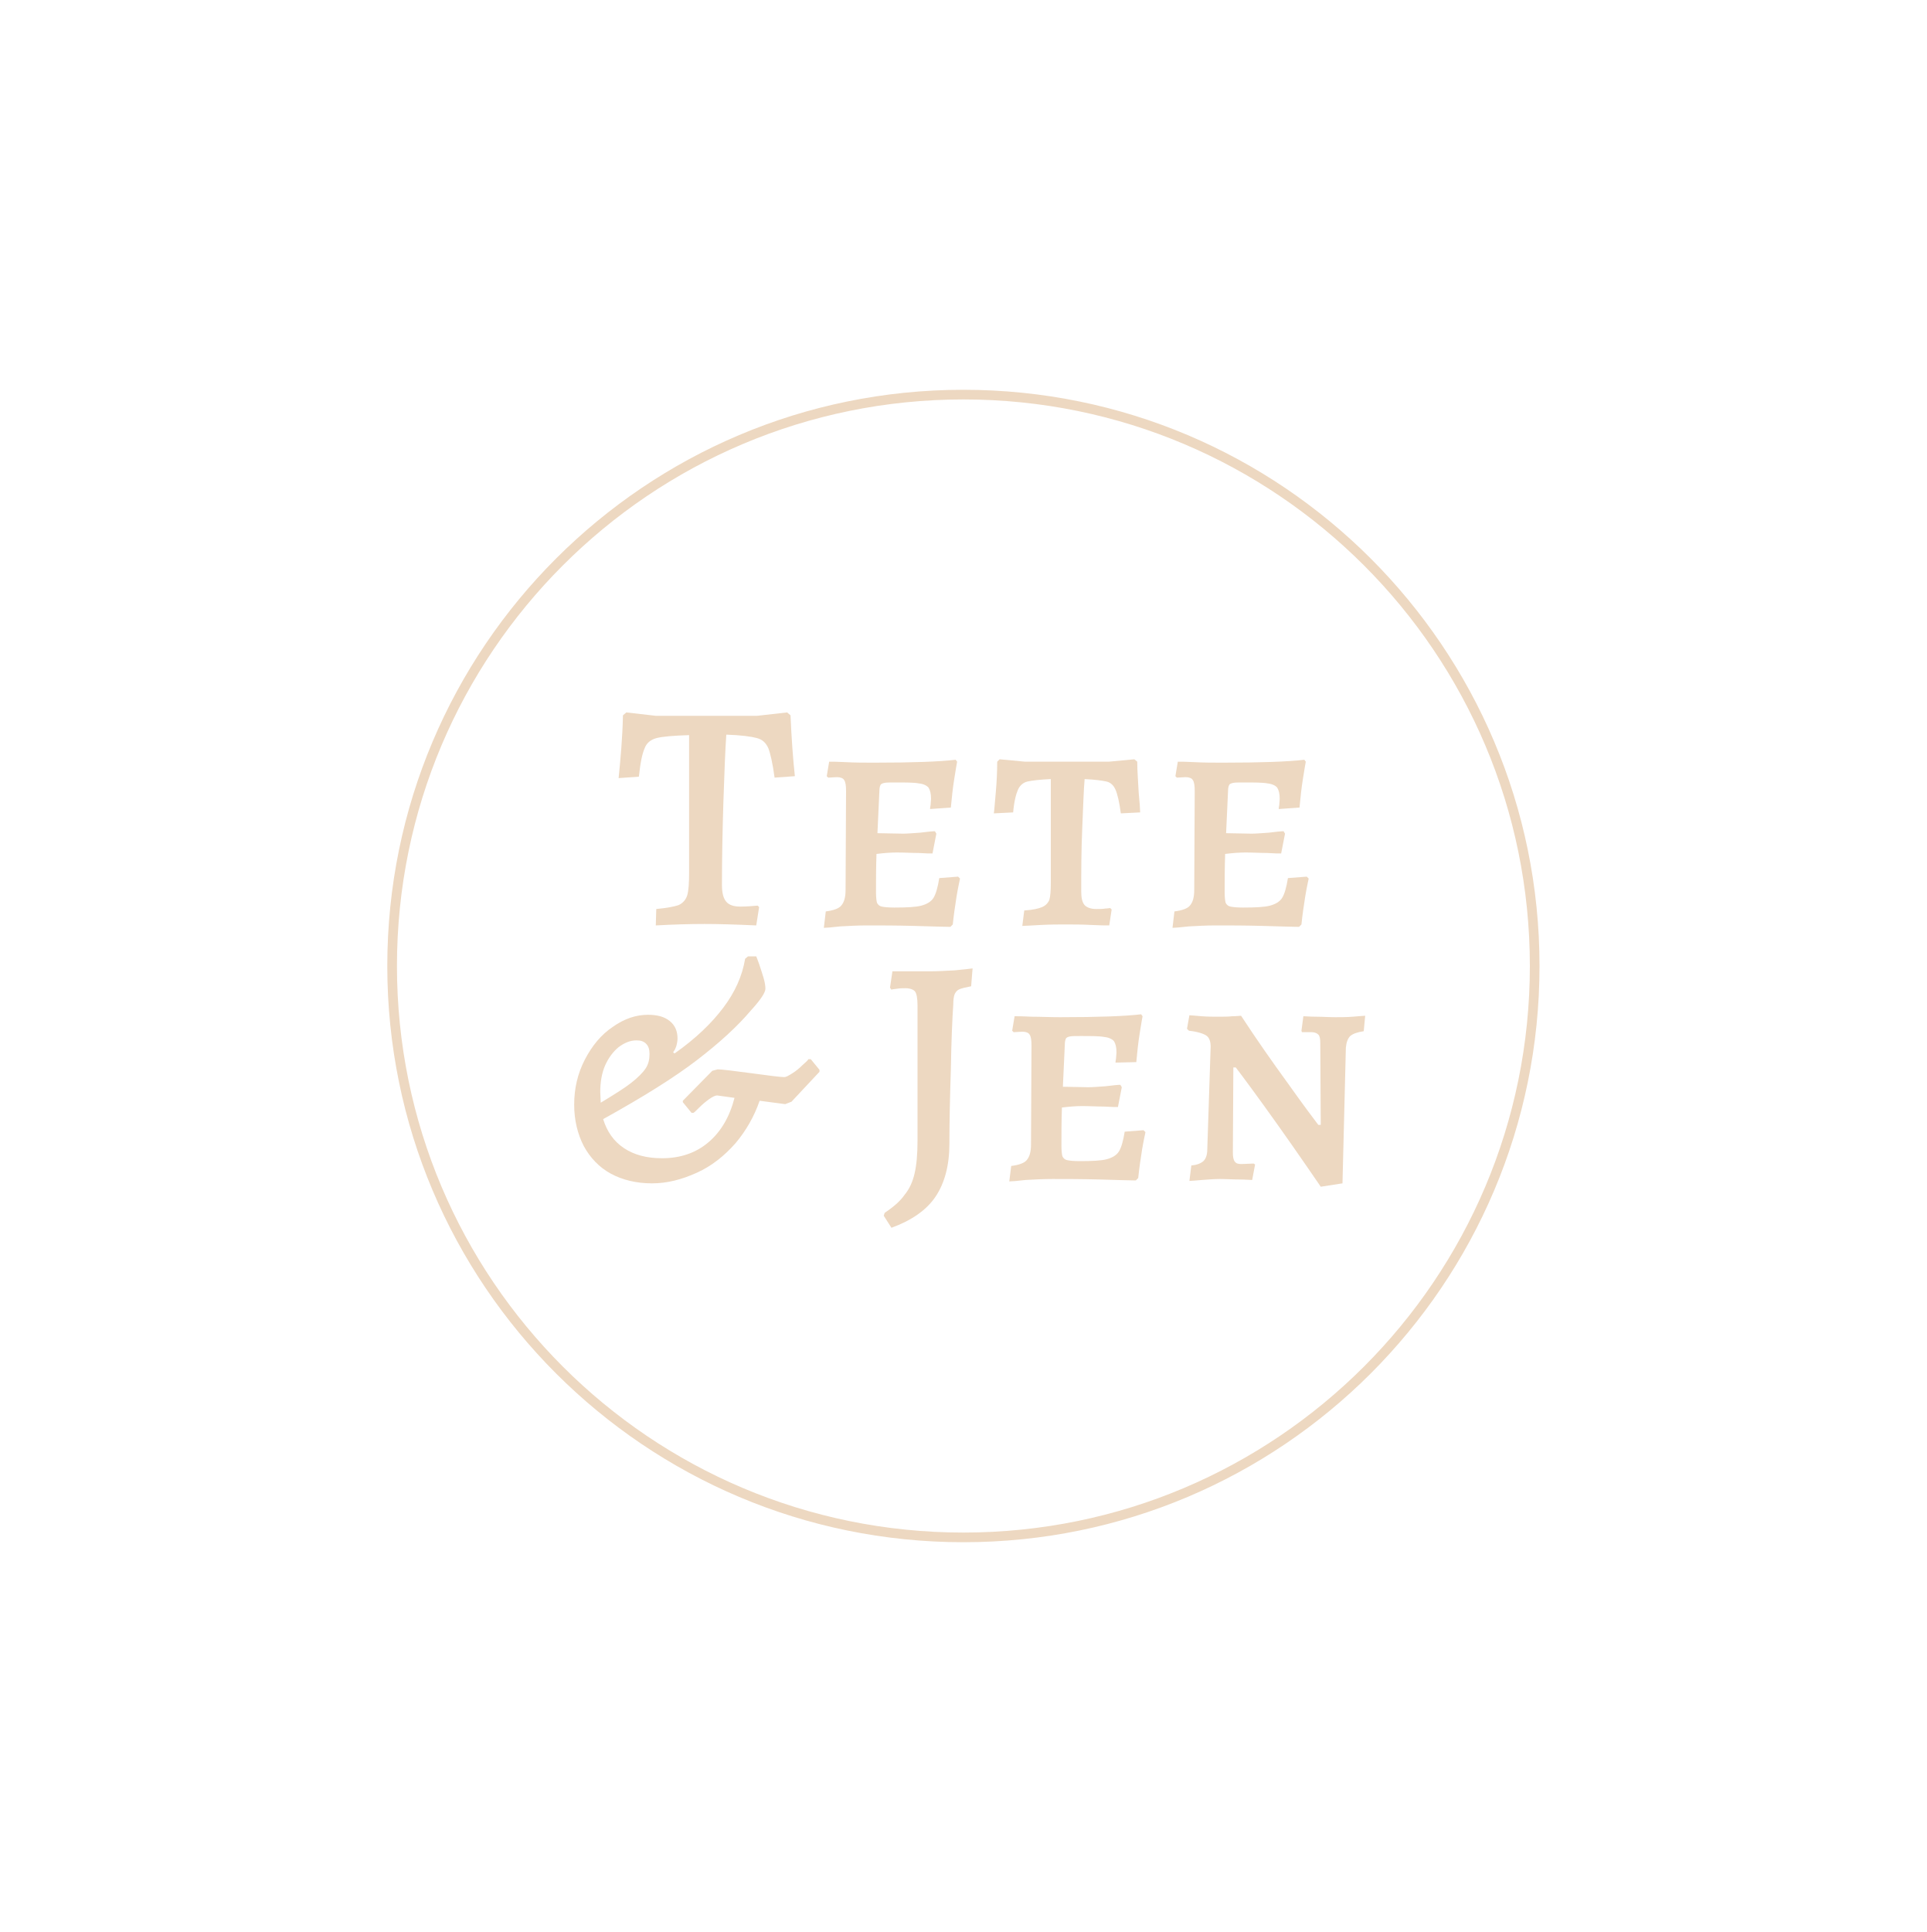
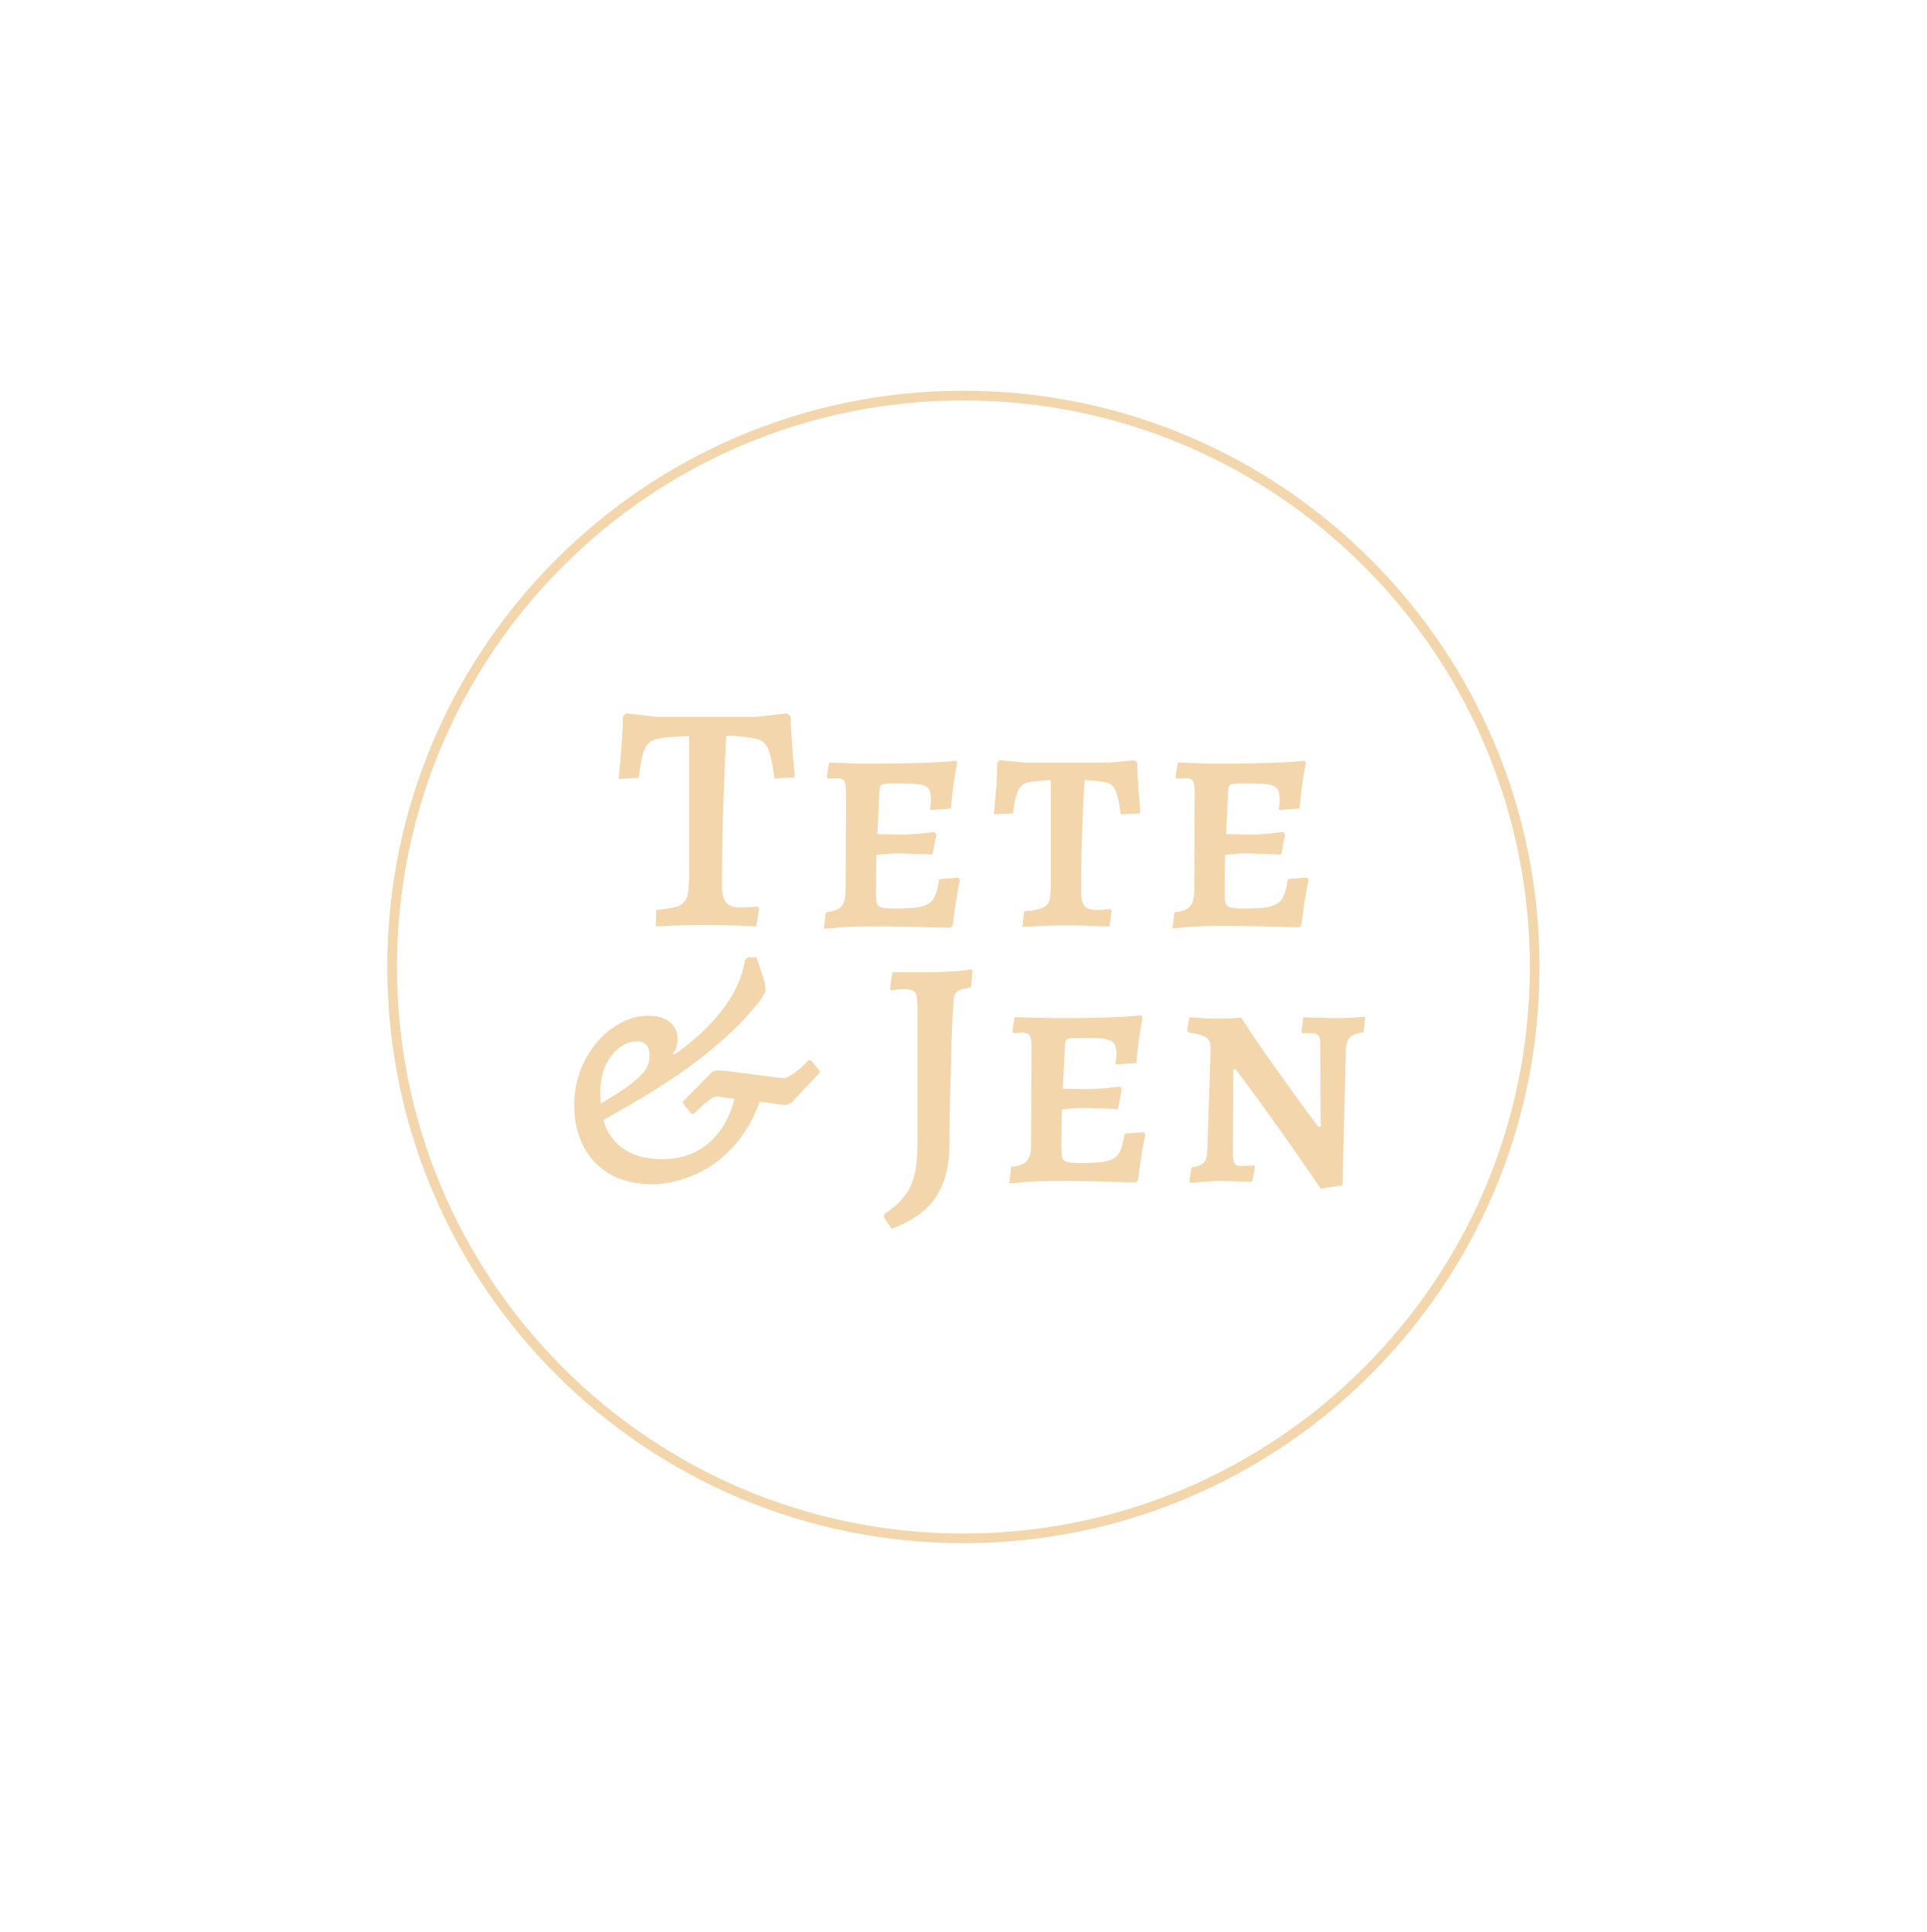
<svg xmlns="http://www.w3.org/2000/svg" version="1.1" id="Ebene_1" x="0px" y="0px" viewBox="0 0 399 400" style="enable-background:new 0 0 399 400;" xml:space="preserve">
  <style type="text/css">
- 	.st0{fill:#EDD8C1;}
- 	.st1{fill:none;stroke:#EDD8C1;stroke-width:2;stroke-miterlimit:10;}
+ 	.st0{fill:#F3D6AB;}
+ 	.st1{fill:none;stroke:#F3D6AB;stroke-width:2;stroke-miterlimit:10;}
</style>
  <g>
-     <g>
-       <path class="st0" d="M135.9,188.2c2.2-0.2,3.7-0.5,4.6-0.8c0.9-0.4,1.5-1.1,1.8-2c0.3-1,0.4-2.6,0.4-4.9v-28.3    c-3.3,0.1-5.5,0.3-6.7,0.6c-1.2,0.3-2.1,1-2.5,2.1c-0.5,1.1-0.9,3-1.2,5.9l-4.2,0.3c0.4-4,0.8-8.3,0.9-13l0.7-0.6l6.1,0.7h21    l6.2-0.7l0.7,0.6c0.2,4.7,0.5,8.9,0.9,12.6l-4.2,0.3c-0.4-3-0.9-5.1-1.3-6.1c-0.5-1.1-1.2-1.8-2.4-2.1c-1.1-0.3-3.2-0.6-6.3-0.7    c-0.2,2.9-0.4,7.6-0.6,13.9c-0.2,6.3-0.3,12.1-0.3,17.2c0,1.7,0.3,2.8,0.9,3.5c0.6,0.7,1.6,1,2.9,1c1.2,0,2.4-0.1,3.6-0.2l0.3,0.3    l-0.6,3.8c-4.3-0.2-7.9-0.3-10.7-0.3c-3.1,0-6.5,0.1-10.1,0.3L135.9,188.2z" />
-       <path class="st0" d="M171,188.7c1.6-0.2,2.7-0.6,3.2-1.2c0.6-0.7,0.9-1.7,0.9-3.3l0.1-20.4c0-1.1-0.1-1.9-0.4-2.3    c-0.2-0.4-0.8-0.6-1.5-0.6l-1.8,0.1l-0.3-0.3l0.5-3c0.6,0,1.8,0,3.6,0.1s3.7,0.1,5.8,0.1c7.8,0,13.4-0.2,16.8-0.6l0.3,0.4    c-0.1,0.5-0.3,1.7-0.6,3.6c-0.3,1.8-0.5,3.8-0.7,5.9l-4.3,0.3c0-0.1,0-0.4,0.1-0.8c0-0.4,0.1-0.9,0.1-1.3c0-1.1-0.2-1.8-0.5-2.3    c-0.3-0.4-1-0.8-2-0.9c-1-0.2-2.7-0.2-5-0.2c-1,0-1.8,0-2.2,0.1c-0.4,0.1-0.7,0.2-0.8,0.5c-0.1,0.2-0.2,0.6-0.2,1.2l-0.4,8.7    l5.3,0.1c0.8,0,2-0.1,3.5-0.2c1.6-0.2,2.6-0.3,3.1-0.3l0.3,0.5l-0.8,4.1c-0.5,0-1.5,0-2.9-0.1c-1.4,0-2.9-0.1-4.5-0.1    c-1.2,0-2.6,0.1-4.2,0.3c-0.1,2.9-0.1,5.6-0.1,8c0,1,0.1,1.7,0.2,2.1c0.2,0.4,0.5,0.7,1,0.8c0.5,0.1,1.3,0.2,2.6,0.2    c2.6,0,4.5-0.1,5.6-0.4s2-0.8,2.5-1.6c0.5-0.8,0.9-2.2,1.2-4.1l3.9-0.3l0.4,0.4c-0.1,0.5-0.4,1.8-0.7,3.6    c-0.3,1.9-0.6,3.9-0.8,5.9l-0.5,0.5c-1.2,0-3.7-0.1-7.5-0.2c-3.8-0.1-7-0.1-9.7-0.1c-2,0-3.8,0.1-5.6,0.2    c-1.8,0.2-2.9,0.3-3.4,0.3L171,188.7z" />
-       <path class="st0" d="M212.1,188.5c1.8-0.1,3-0.4,3.7-0.7c0.7-0.3,1.2-0.8,1.5-1.5c0.2-0.7,0.3-1.9,0.3-3.5v-21.5    c-2.3,0.1-3.9,0.3-4.8,0.5c-0.9,0.2-1.6,0.8-2,1.7c-0.4,0.9-0.8,2.4-1,4.7l-4,0.2c0.1-0.6,0.2-2.1,0.4-4.3    c0.2-2.2,0.3-4.4,0.3-6.4l0.5-0.5l5.3,0.5h17.3l5.3-0.5l0.6,0.5c0,2.1,0.2,4.2,0.3,6.4c0.2,2.1,0.3,3.5,0.3,4.1l-4,0.2    c-0.3-2.3-0.7-4-1.1-4.9c-0.4-0.9-1-1.5-1.9-1.7c-0.9-0.2-2.4-0.4-4.5-0.5c-0.2,2.3-0.3,5.7-0.5,10.4c-0.2,4.6-0.2,8.9-0.2,12.9    c0,1.3,0.2,2.2,0.7,2.8c0.5,0.5,1.3,0.8,2.4,0.8c0.8,0,1.4,0,1.9-0.1c0.5,0,0.8-0.1,1-0.1l0.3,0.3l-0.5,3.3c-0.7,0-1.9,0-3.8-0.1    c-1.8-0.1-3.6-0.1-5.4-0.1c-1.3,0-2.9,0-4.9,0.1c-2,0.1-3.3,0.2-3.9,0.2L212.1,188.5z" />
-       <path class="st0" d="M243.2,188.7c1.6-0.2,2.7-0.6,3.2-1.2c0.6-0.7,0.9-1.7,0.9-3.3l0.1-20.4c0-1.1-0.1-1.9-0.4-2.3    c-0.2-0.4-0.8-0.6-1.5-0.6l-1.8,0.1l-0.3-0.3l0.5-3c0.6,0,1.8,0,3.6,0.1s3.7,0.1,5.8,0.1c7.8,0,13.4-0.2,16.8-0.6l0.3,0.4    c-0.1,0.5-0.3,1.7-0.6,3.6c-0.3,1.8-0.5,3.8-0.7,5.9l-4.3,0.3c0-0.1,0-0.4,0.1-0.8c0-0.4,0.1-0.9,0.1-1.3c0-1.1-0.2-1.8-0.5-2.3    c-0.3-0.4-1-0.8-2-0.9c-1-0.2-2.7-0.2-5-0.2c-1,0-1.8,0-2.2,0.1c-0.4,0.1-0.7,0.2-0.8,0.5c-0.1,0.2-0.2,0.6-0.2,1.2l-0.4,8.7    l5.3,0.1c0.8,0,2-0.1,3.5-0.2c1.6-0.2,2.6-0.3,3.1-0.3l0.3,0.5l-0.8,4.1c-0.5,0-1.5,0-2.9-0.1c-1.4,0-2.9-0.1-4.5-0.1    c-1.2,0-2.6,0.1-4.2,0.3c-0.1,2.9-0.1,5.6-0.1,8c0,1,0.1,1.7,0.2,2.1c0.2,0.4,0.5,0.7,1,0.8c0.5,0.1,1.3,0.2,2.6,0.2    c2.6,0,4.5-0.1,5.6-0.4s2-0.8,2.5-1.6s0.9-2.2,1.2-4.1l3.9-0.3l0.4,0.4c-0.1,0.5-0.4,1.8-0.7,3.6c-0.3,1.9-0.6,3.9-0.8,5.9    l-0.5,0.5c-1.2,0-3.7-0.1-7.5-0.2c-3.8-0.1-7-0.1-9.7-0.1c-2,0-3.8,0.1-5.6,0.2c-1.8,0.2-2.9,0.3-3.4,0.3L243.2,188.7z" />
-     </g>
-     <g>
-       <path class="st0" d="M169.7,221.5v0.4l-5.8,6.2l-1.3,0.5l-5.3-0.7c-1.1,3.2-2.8,6.2-5,8.8c-2.3,2.6-4.9,4.7-8,6.1    s-6.1,2.2-9.3,2.2c-3.2,0-6.1-0.7-8.5-2c-2.4-1.3-4.3-3.3-5.6-5.7c-1.3-2.5-2-5.4-2-8.6c0-3.3,0.7-6.4,2.2-9.3    c1.5-2.9,3.4-5.2,5.8-6.8c2.4-1.7,4.8-2.5,7.3-2.5c1.9,0,3.4,0.4,4.5,1.3c1.1,0.9,1.6,2.1,1.6,3.6c0,0.5-0.1,1-0.2,1.4    c-0.1,0.4-0.3,0.8-0.4,1c-0.2,0.3-0.3,0.4-0.3,0.5l0.3,0.2c4.4-3.1,7.7-6.3,10.1-9.5c2.4-3.2,3.9-6.5,4.5-10.1l0.6-0.5h1.7    c0.1,0.2,0.3,0.8,0.6,1.6c0.3,0.9,0.6,1.8,0.9,2.8c0.3,1,0.4,1.8,0.4,2.3c0,0.8-1,2.3-3,4.5c-2.8,3.3-6.5,6.7-11.2,10.3    c-4.7,3.6-11.1,7.6-19.4,12.2c0.8,2.6,2.2,4.6,4.3,6c2.1,1.4,4.7,2.1,7.9,2.1c3.8,0,7-1.1,9.6-3.3c2.6-2.2,4.4-5.3,5.4-9.2    l-3.6-0.5c-0.4,0-1,0.3-1.7,0.8c-0.7,0.5-1.4,1.1-2,1.7c-0.6,0.6-1,1-1.2,1.1h-0.4l-1.8-2.2v-0.3l6.1-6.2l1.1-0.3    c0.9,0,3.2,0.3,7,0.8c3.7,0.5,6,0.8,6.8,0.8c0.4,0,0.9-0.3,1.7-0.8c0.8-0.5,1.5-1.1,2.1-1.7c0.7-0.6,1.1-1,1.2-1.2h0.5    L169.7,221.5z M124.4,228.3c2.8-1.7,4.9-3,6.3-4.1c1.4-1.1,2.4-2.1,3-3c0.6-0.9,0.8-1.9,0.8-3c0-0.9-0.2-1.6-0.7-2.1    c-0.5-0.5-1.1-0.7-2-0.7c-1.3,0-2.5,0.5-3.7,1.4c-1.1,0.9-2.1,2.2-2.8,3.8c-0.7,1.6-1,3.5-1,5.5L124.4,228.3z" />
-     </g>
-     <g>
-       <path class="st0" d="M183,251.7l0.2-0.6c1.8-1.2,3.2-2.4,4.1-3.7c1-1.2,1.7-2.7,2.1-4.5c0.4-1.7,0.6-4,0.6-6.8v-27.9    c0-1.5-0.2-2.5-0.5-2.9c-0.3-0.4-1-0.7-2-0.7c-0.5,0-1.1,0-1.7,0.1c-0.6,0.1-1,0.1-1.2,0.2l-0.3-0.4l0.5-3.4h7.8    c1.5,0,3.2-0.1,5.1-0.2c1.9-0.2,3.1-0.3,3.7-0.4l-0.3,3.7c-1.1,0.2-1.9,0.4-2.4,0.6c-0.5,0.2-0.8,0.6-1,1    c-0.2,0.5-0.3,1.2-0.3,2.2c-0.2,2.9-0.4,7.4-0.5,13.5c-0.2,6-0.3,11.2-0.3,15.3c0,4.5-1,8.2-2.9,11c-1.9,2.8-5,4.9-9.1,6.4    L183,251.7z" />
-       <path class="st0" d="M209.4,241.4c1.6-0.2,2.7-0.6,3.2-1.2c0.6-0.7,0.9-1.7,0.9-3.3l0.1-20.4c0-1.1-0.1-1.9-0.4-2.3    c-0.2-0.4-0.8-0.6-1.5-0.6l-1.8,0.1l-0.3-0.3l0.5-3c0.6,0,1.8,0,3.6,0.1c1.8,0,3.7,0.1,5.8,0.1c7.8,0,13.4-0.2,16.8-0.6l0.3,0.4    c-0.1,0.5-0.3,1.7-0.6,3.6c-0.3,1.8-0.5,3.8-0.7,5.9L231,220c0-0.1,0-0.4,0.1-0.8c0-0.4,0.1-0.9,0.1-1.3c0-1.1-0.2-1.8-0.5-2.3    c-0.3-0.4-1-0.8-2-0.9c-1-0.2-2.7-0.2-5-0.2c-1,0-1.8,0-2.2,0.1c-0.4,0.1-0.7,0.2-0.8,0.5c-0.1,0.2-0.2,0.6-0.2,1.2l-0.4,8.7    l5.3,0.1c0.8,0,2-0.1,3.5-0.2c1.6-0.2,2.6-0.3,3.1-0.3l0.3,0.5l-0.8,4.1c-0.5,0-1.4,0-2.9-0.1c-1.4,0-2.9-0.1-4.5-0.1    c-1.2,0-2.6,0.1-4.2,0.3c-0.1,2.9-0.1,5.6-0.1,8c0,1,0.1,1.7,0.2,2.1c0.2,0.4,0.5,0.7,1,0.8c0.5,0.1,1.3,0.2,2.6,0.2    c2.6,0,4.5-0.1,5.6-0.4s2-0.8,2.5-1.6c0.5-0.8,0.9-2.2,1.2-4.1l3.9-0.3l0.4,0.4c-0.1,0.5-0.4,1.8-0.7,3.6    c-0.3,1.9-0.6,3.9-0.8,5.9l-0.5,0.5c-1.2,0-3.7-0.1-7.5-0.2c-3.8-0.1-7-0.1-9.7-0.1c-2,0-3.8,0.1-5.6,0.2    c-1.8,0.2-2.9,0.3-3.4,0.3L209.4,241.4z" />
-       <path class="st0" d="M273.4,215.9c0-0.8-0.1-1.4-0.4-1.7c-0.3-0.3-0.8-0.5-1.4-0.5h-2l-0.1-0.3l0.4-3c0.5,0,1.4,0.1,2.7,0.1    c1.3,0,2.6,0.1,3.9,0.1c1.1,0,2.3,0,3.6-0.1c1.4-0.1,2.2-0.2,2.6-0.2l-0.3,3.2c-1.3,0.2-2.2,0.5-2.8,1c-0.5,0.5-0.8,1.3-0.9,2.4    L278,245l-4.5,0.7c-3.9-5.7-7.8-11.3-11.7-16.7c-3.9-5.4-5.9-8-5.9-8h-0.5l-0.1,17.6c0,0.9,0.1,1.5,0.4,1.9s0.7,0.5,1.4,0.5    l2.5-0.1l0.3,0.2l-0.6,3.2c-0.5,0-1.4-0.1-2.7-0.1c-1.3,0-2.7-0.1-4-0.1c-1.1,0-2.3,0.1-3.7,0.2c-1.3,0.1-2.2,0.2-2.6,0.2l0.4-3.2    c1.1-0.1,1.9-0.4,2.5-0.9c0.5-0.5,0.8-1.3,0.8-2.4l0.7-21.3c0-1.1-0.3-1.9-0.9-2.3c-0.6-0.4-1.8-0.8-3.6-1l-0.4-0.4l0.5-2.8    c0.4,0,1.2,0.1,2.5,0.2c1.3,0.1,2.4,0.1,3.4,0.1c1.1,0,2.1,0,3-0.1c0.9,0,1.5-0.1,1.8-0.1c3.2,4.9,6.5,9.6,9.7,14    c3.2,4.5,5.3,7.3,6.3,8.6h0.5L273.4,215.9z" />
-     </g>
-     <circle class="st1" cx="199.5" cy="200" r="118.3" />
+     <path class="st0" d="M135.9,188.4c2.2-0.2,3.7-0.5,4.6-0.8c0.9-0.4,1.5-1.1,1.8-2c0.3-1,0.4-2.6,0.4-4.9v-28.3   c-3.3,0.1-5.5,0.3-6.7,0.6c-1.2,0.3-2.1,1-2.5,2.1c-0.5,1.1-0.9,3-1.2,5.9l-4.2,0.3c0.4-4,0.8-8.3,0.9-13l0.7-0.6l6.1,0.7h21   l6.2-0.7l0.7,0.6c0.2,4.7,0.5,8.9,0.9,12.6l-4.2,0.3c-0.4-3-0.9-5.1-1.3-6.1c-0.5-1.1-1.2-1.8-2.4-2.1c-1.1-0.3-3.2-0.6-6.3-0.7   c-0.2,2.9-0.4,7.6-0.6,13.9c-0.2,6.3-0.3,12.1-0.3,17.2c0,1.7,0.3,2.8,0.9,3.5c0.6,0.7,1.6,1,2.9,1c1.2,0,2.4-0.1,3.6-0.2l0.3,0.3   l-0.6,3.8c-4.3-0.2-7.9-0.3-10.7-0.3c-3.1,0-6.5,0.1-10.1,0.3L135.9,188.4z" />
+     <path class="st0" d="M171,188.9c1.6-0.2,2.7-0.6,3.2-1.2c0.6-0.7,0.9-1.7,0.9-3.3l0.1-20.4c0-1.1-0.1-1.9-0.4-2.3   c-0.2-0.4-0.8-0.6-1.5-0.6l-1.8,0.1l-0.3-0.3l0.5-3c0.6,0,1.8,0,3.6,0.1s3.7,0.1,5.8,0.1c7.8,0,13.4-0.2,16.8-0.6l0.3,0.4   c-0.1,0.5-0.3,1.7-0.6,3.6c-0.3,1.8-0.5,3.8-0.7,5.9l-4.3,0.3c0-0.1,0-0.4,0.1-0.8c0-0.4,0.1-0.9,0.1-1.3c0-1.1-0.2-1.8-0.5-2.3   c-0.3-0.4-1-0.8-2-0.9c-1-0.2-2.7-0.2-5-0.2c-1,0-1.8,0-2.2,0.1c-0.4,0.1-0.7,0.2-0.8,0.5c-0.1,0.2-0.2,0.6-0.2,1.2l-0.4,8.7   l5.3,0.1c0.8,0,2-0.1,3.5-0.2c1.6-0.2,2.6-0.3,3.1-0.3l0.3,0.5l-0.8,4.1c-0.5,0-1.5,0-2.9-0.1c-1.4,0-2.9-0.1-4.5-0.1   c-1.2,0-2.6,0.1-4.2,0.3c-0.1,2.9-0.1,5.6-0.1,8c0,1,0.1,1.7,0.2,2.1c0.2,0.4,0.5,0.7,1,0.8c0.5,0.1,1.3,0.2,2.6,0.2   c2.6,0,4.5-0.1,5.6-0.4s2-0.8,2.5-1.6c0.5-0.8,0.9-2.2,1.2-4.1l3.9-0.3l0.4,0.4c-0.1,0.5-0.4,1.8-0.7,3.6c-0.3,1.9-0.6,3.9-0.8,5.9   l-0.5,0.5c-1.2,0-3.7-0.1-7.5-0.2c-3.8-0.1-7-0.1-9.7-0.1c-2,0-3.8,0.1-5.6,0.2c-1.8,0.2-2.9,0.3-3.4,0.3L171,188.9z" />
+     <path class="st0" d="M212.1,188.7c1.8-0.1,3-0.4,3.7-0.7c0.7-0.3,1.2-0.8,1.5-1.5c0.2-0.7,0.3-1.9,0.3-3.5v-21.5   c-2.3,0.1-3.9,0.3-4.8,0.5c-0.9,0.2-1.6,0.8-2,1.7c-0.4,0.9-0.8,2.4-1,4.7l-4,0.2c0.1-0.6,0.2-2.1,0.4-4.3c0.2-2.2,0.3-4.4,0.3-6.4   l0.5-0.5l5.3,0.5h17.3l5.3-0.5l0.6,0.5c0,2.1,0.2,4.2,0.3,6.4c0.2,2.1,0.3,3.5,0.3,4.1l-4,0.2c-0.3-2.3-0.7-4-1.1-4.9   c-0.4-0.9-1-1.5-1.9-1.7c-0.9-0.2-2.4-0.4-4.5-0.5c-0.2,2.3-0.3,5.7-0.5,10.4c-0.2,4.6-0.2,8.9-0.2,12.9c0,1.3,0.2,2.2,0.7,2.8   c0.5,0.5,1.3,0.8,2.4,0.8c0.8,0,1.4,0,1.9-0.1c0.5,0,0.8-0.1,1-0.1l0.3,0.3l-0.5,3.3c-0.7,0-1.9,0-3.8-0.1   c-1.8-0.1-3.6-0.1-5.4-0.1c-1.3,0-2.9,0-4.9,0.1c-2,0.1-3.3,0.2-3.9,0.2L212.1,188.7z" />
+     <path class="st0" d="M243.2,188.9c1.6-0.2,2.7-0.6,3.2-1.2c0.6-0.7,0.9-1.7,0.9-3.3l0.1-20.4c0-1.1-0.1-1.9-0.4-2.3   c-0.2-0.4-0.8-0.6-1.5-0.6l-1.8,0.1l-0.3-0.3l0.5-3c0.6,0,1.8,0,3.6,0.1s3.7,0.1,5.8,0.1c7.8,0,13.4-0.2,16.8-0.6l0.3,0.4   c-0.1,0.5-0.3,1.7-0.6,3.6c-0.3,1.8-0.5,3.8-0.7,5.9l-4.3,0.3c0-0.1,0-0.4,0.1-0.8c0-0.4,0.1-0.9,0.1-1.3c0-1.1-0.2-1.8-0.5-2.3   c-0.3-0.4-1-0.8-2-0.9c-1-0.2-2.7-0.2-5-0.2c-1,0-1.8,0-2.2,0.1c-0.4,0.1-0.7,0.2-0.8,0.5c-0.1,0.2-0.2,0.6-0.2,1.2l-0.4,8.7   l5.3,0.1c0.8,0,2-0.1,3.5-0.2c1.6-0.2,2.6-0.3,3.1-0.3l0.3,0.5l-0.8,4.1c-0.5,0-1.5,0-2.9-0.1c-1.4,0-2.9-0.1-4.5-0.1   c-1.2,0-2.6,0.1-4.2,0.3c-0.1,2.9-0.1,5.6-0.1,8c0,1,0.1,1.7,0.2,2.1c0.2,0.4,0.5,0.7,1,0.8c0.5,0.1,1.3,0.2,2.6,0.2   c2.6,0,4.5-0.1,5.6-0.4s2-0.8,2.5-1.6s0.9-2.2,1.2-4.1l3.9-0.3l0.4,0.4c-0.1,0.5-0.4,1.8-0.7,3.6c-0.3,1.9-0.6,3.9-0.8,5.9L269,192   c-1.2,0-3.7-0.1-7.5-0.2c-3.8-0.1-7-0.1-9.7-0.1c-2,0-3.8,0.1-5.6,0.2c-1.8,0.2-2.9,0.3-3.4,0.3L243.2,188.9z" />
  </g>
+   <g>
+     <path class="st0" d="M169.7,221.7v0.4l-5.8,6.2l-1.3,0.5l-5.3-0.7c-1.1,3.2-2.8,6.2-5,8.8c-2.3,2.6-4.9,4.7-8,6.1s-6.1,2.2-9.3,2.2   c-3.2,0-6.1-0.7-8.5-2c-2.4-1.3-4.3-3.3-5.6-5.7c-1.3-2.5-2-5.4-2-8.6c0-3.3,0.7-6.4,2.2-9.3c1.5-2.9,3.4-5.2,5.8-6.8   c2.4-1.7,4.8-2.5,7.3-2.5c1.9,0,3.4,0.4,4.5,1.3c1.1,0.9,1.6,2.1,1.6,3.6c0,0.5-0.1,1-0.2,1.4c-0.1,0.4-0.3,0.8-0.4,1   c-0.2,0.3-0.3,0.4-0.3,0.5l0.3,0.2c4.4-3.1,7.7-6.3,10.1-9.5c2.4-3.2,3.9-6.5,4.5-10.1l0.6-0.5h1.7c0.1,0.2,0.3,0.8,0.6,1.6   c0.3,0.9,0.6,1.8,0.9,2.8c0.3,1,0.4,1.8,0.4,2.3c0,0.8-1,2.3-3,4.5c-2.8,3.3-6.5,6.7-11.2,10.3c-4.7,3.6-11.1,7.6-19.4,12.2   c0.8,2.6,2.2,4.6,4.3,6c2.1,1.4,4.7,2.1,7.9,2.1c3.8,0,7-1.1,9.6-3.3c2.6-2.2,4.4-5.3,5.4-9.2l-3.6-0.5c-0.4,0-1,0.3-1.7,0.8   c-0.7,0.5-1.4,1.1-2,1.7c-0.6,0.6-1,1-1.2,1.1h-0.4l-1.8-2.2v-0.3l6.1-6.2l1.1-0.3c0.9,0,3.2,0.3,7,0.8c3.7,0.5,6,0.8,6.8,0.8   c0.4,0,0.9-0.3,1.7-0.8c0.8-0.5,1.5-1.1,2.1-1.7c0.7-0.6,1.1-1,1.2-1.2h0.5L169.7,221.7z M124.4,228.5c2.8-1.7,4.9-3,6.3-4.1   c1.4-1.1,2.4-2.1,3-3c0.6-0.9,0.8-1.9,0.8-3c0-0.9-0.2-1.6-0.7-2.1c-0.5-0.5-1.1-0.7-2-0.7c-1.3,0-2.5,0.5-3.7,1.4   c-1.1,0.9-2.1,2.2-2.8,3.8c-0.7,1.6-1,3.5-1,5.5L124.4,228.5z" />
+   </g>
+   <g>
+     <path class="st0" d="M183,251.9l0.2-0.6c1.8-1.2,3.2-2.4,4.1-3.7c1-1.2,1.7-2.7,2.1-4.5c0.4-1.7,0.6-4,0.6-6.8v-27.9   c0-1.5-0.2-2.5-0.5-2.9c-0.3-0.4-1-0.7-2-0.7c-0.5,0-1.1,0-1.7,0.1c-0.6,0.1-1,0.1-1.2,0.2l-0.3-0.4l0.5-3.4h7.8   c1.5,0,3.2-0.1,5.1-0.2c1.9-0.2,3.1-0.3,3.7-0.4l-0.3,3.7c-1.1,0.2-1.9,0.4-2.4,0.6c-0.5,0.2-0.8,0.6-1,1c-0.2,0.5-0.3,1.2-0.3,2.2   c-0.2,2.9-0.4,7.4-0.5,13.5c-0.2,6-0.3,11.2-0.3,15.3c0,4.5-1,8.2-2.9,11c-1.9,2.8-5,4.9-9.1,6.4L183,251.9z" />
+     <path class="st0" d="M209.4,241.6c1.6-0.2,2.7-0.6,3.2-1.2c0.6-0.7,0.9-1.7,0.9-3.3l0.1-20.4c0-1.1-0.1-1.9-0.4-2.3   c-0.2-0.4-0.8-0.6-1.5-0.6l-1.8,0.1l-0.3-0.3l0.5-3c0.6,0,1.8,0,3.6,0.1c1.8,0,3.7,0.1,5.8,0.1c7.8,0,13.4-0.2,16.8-0.6l0.3,0.4   c-0.1,0.5-0.3,1.7-0.6,3.6c-0.3,1.8-0.5,3.8-0.7,5.9l-4.3,0.3c0-0.1,0-0.4,0.1-0.8c0-0.4,0.1-0.9,0.1-1.3c0-1.1-0.2-1.8-0.5-2.3   c-0.3-0.4-1-0.8-2-0.9c-1-0.2-2.7-0.2-5-0.2c-1,0-1.8,0-2.2,0.1c-0.4,0.1-0.7,0.2-0.8,0.5c-0.1,0.2-0.2,0.6-0.2,1.2l-0.4,8.7   l5.3,0.1c0.8,0,2-0.1,3.5-0.2c1.6-0.2,2.6-0.3,3.1-0.3l0.3,0.5l-0.8,4.1c-0.5,0-1.4,0-2.9-0.1c-1.4,0-2.9-0.1-4.5-0.1   c-1.2,0-2.6,0.1-4.2,0.3c-0.1,2.9-0.1,5.6-0.1,8c0,1,0.1,1.7,0.2,2.1c0.2,0.4,0.5,0.7,1,0.8c0.5,0.1,1.3,0.2,2.6,0.2   c2.6,0,4.5-0.1,5.6-0.4s2-0.8,2.5-1.6c0.5-0.8,0.9-2.2,1.2-4.1l3.9-0.3l0.4,0.4c-0.1,0.5-0.4,1.8-0.7,3.6c-0.3,1.9-0.6,3.9-0.8,5.9   l-0.5,0.5c-1.2,0-3.7-0.1-7.5-0.2c-3.8-0.1-7-0.1-9.7-0.1c-2,0-3.8,0.1-5.6,0.2c-1.8,0.2-2.9,0.3-3.4,0.3L209.4,241.6z" />
+     <path class="st0" d="M273.4,216.1c0-0.8-0.1-1.4-0.4-1.7c-0.3-0.3-0.8-0.5-1.4-0.5h-2l-0.1-0.3l0.4-3c0.5,0,1.4,0.1,2.7,0.1   c1.3,0,2.6,0.1,3.9,0.1c1.1,0,2.3,0,3.6-0.1c1.4-0.1,2.2-0.2,2.6-0.2l-0.3,3.2c-1.3,0.2-2.2,0.5-2.8,1c-0.5,0.5-0.8,1.3-0.9,2.4   l-0.7,28.3l-4.5,0.7c-3.9-5.7-7.8-11.3-11.7-16.7c-3.9-5.4-5.9-8-5.9-8h-0.5l-0.1,17.6c0,0.9,0.1,1.5,0.4,1.9s0.7,0.5,1.4,0.5   l2.5-0.1l0.3,0.2l-0.6,3.2c-0.5,0-1.4-0.1-2.7-0.1c-1.3,0-2.7-0.1-4-0.1c-1.1,0-2.3,0.1-3.7,0.2c-1.3,0.1-2.2,0.2-2.6,0.2l0.4-3.2   c1.1-0.1,1.9-0.4,2.5-0.9c0.5-0.5,0.8-1.3,0.8-2.4l0.7-21.3c0-1.1-0.3-1.9-0.9-2.3c-0.6-0.4-1.8-0.8-3.6-1l-0.4-0.4l0.5-2.8   c0.4,0,1.2,0.1,2.5,0.2c1.3,0.1,2.4,0.1,3.4,0.1c1.1,0,2.1,0,3-0.1c0.9,0,1.5-0.1,1.8-0.1c3.2,4.9,6.5,9.6,9.7,14   c3.2,4.5,5.3,7.3,6.3,8.6h0.5L273.4,216.1z" />
+   </g>
+   <circle class="st1" cx="199.5" cy="200.2" r="118.3" />
</svg>
